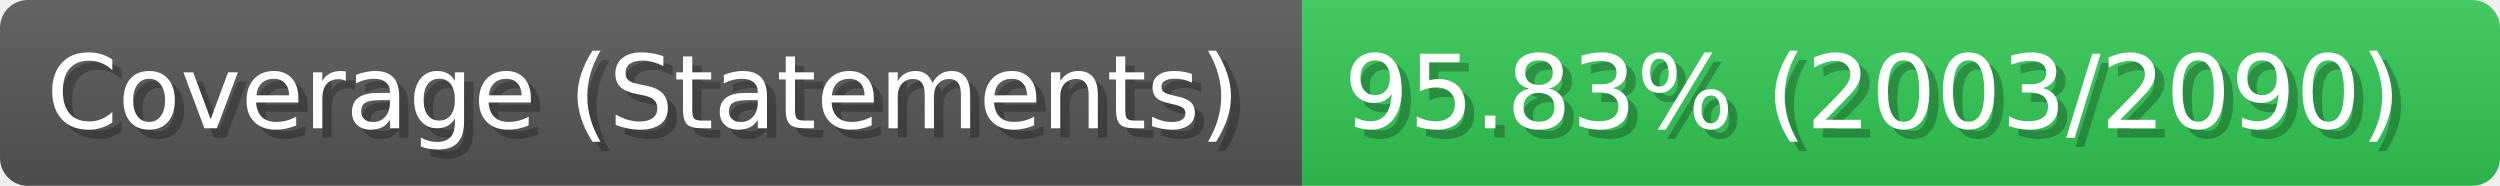
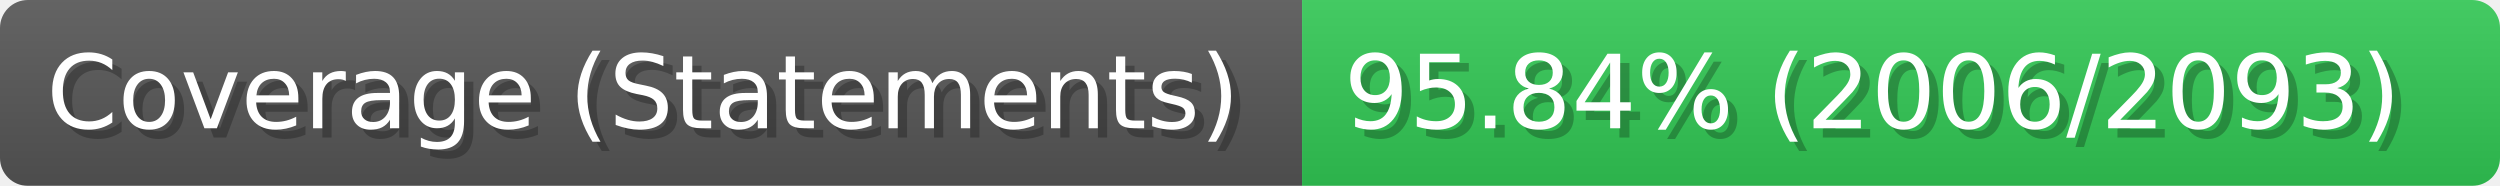
- <svg xmlns="http://www.w3.org/2000/svg" width="269" height="20" viewBox="0 0 2690 200" role="img" aria-label="Coverage (Statements): 95.83% (2003/2090)">
+ <svg xmlns="http://www.w3.org/2000/svg" width="269" height="20" viewBox="0 0 2690 200" role="img" aria-label="Coverage (Statements): 95.84% (2006/2093)">
  <linearGradient id="a" x2="0" y2="100%">
    <stop offset="0" stop-opacity=".1" stop-color="#EEE" />
    <stop offset="1" stop-opacity=".1" />
  </linearGradient>
  <mask id="m">
    <rect width="2690" height="200" rx="30" fill="#FFF" />
  </mask>
  <g mask="url(#m)">
    <rect width="1401" height="200" fill="#555" />
    <rect width="1289" height="200" fill="#31c653" x="1401" />
    <rect width="2690" height="200" fill="url(#a)" />
  </g>
  <g aria-hidden="true" fill="#fff" text-anchor="start" font-family="Verdana,DejaVu Sans,sans-serif" font-size="110">
    <text x="60" y="148" textLength="1301" fill="#000" opacity="0.25">Coverage (Statements)</text>
    <text x="50" y="138" textLength="1301">Coverage (Statements)</text>
-     <text x="1456" y="148" textLength="1189" fill="#000" opacity="0.25">95.83% (2003/2090)</text>
-     <text x="1446" y="138" textLength="1189">95.83% (2003/2090)</text>
+     <text x="1456" y="148" textLength="1189" fill="#000" opacity="0.25">95.84% (2006/2093)</text>
+     <text x="1446" y="138" textLength="1189">95.84% (2006/2093)</text>
  </g>
</svg>
